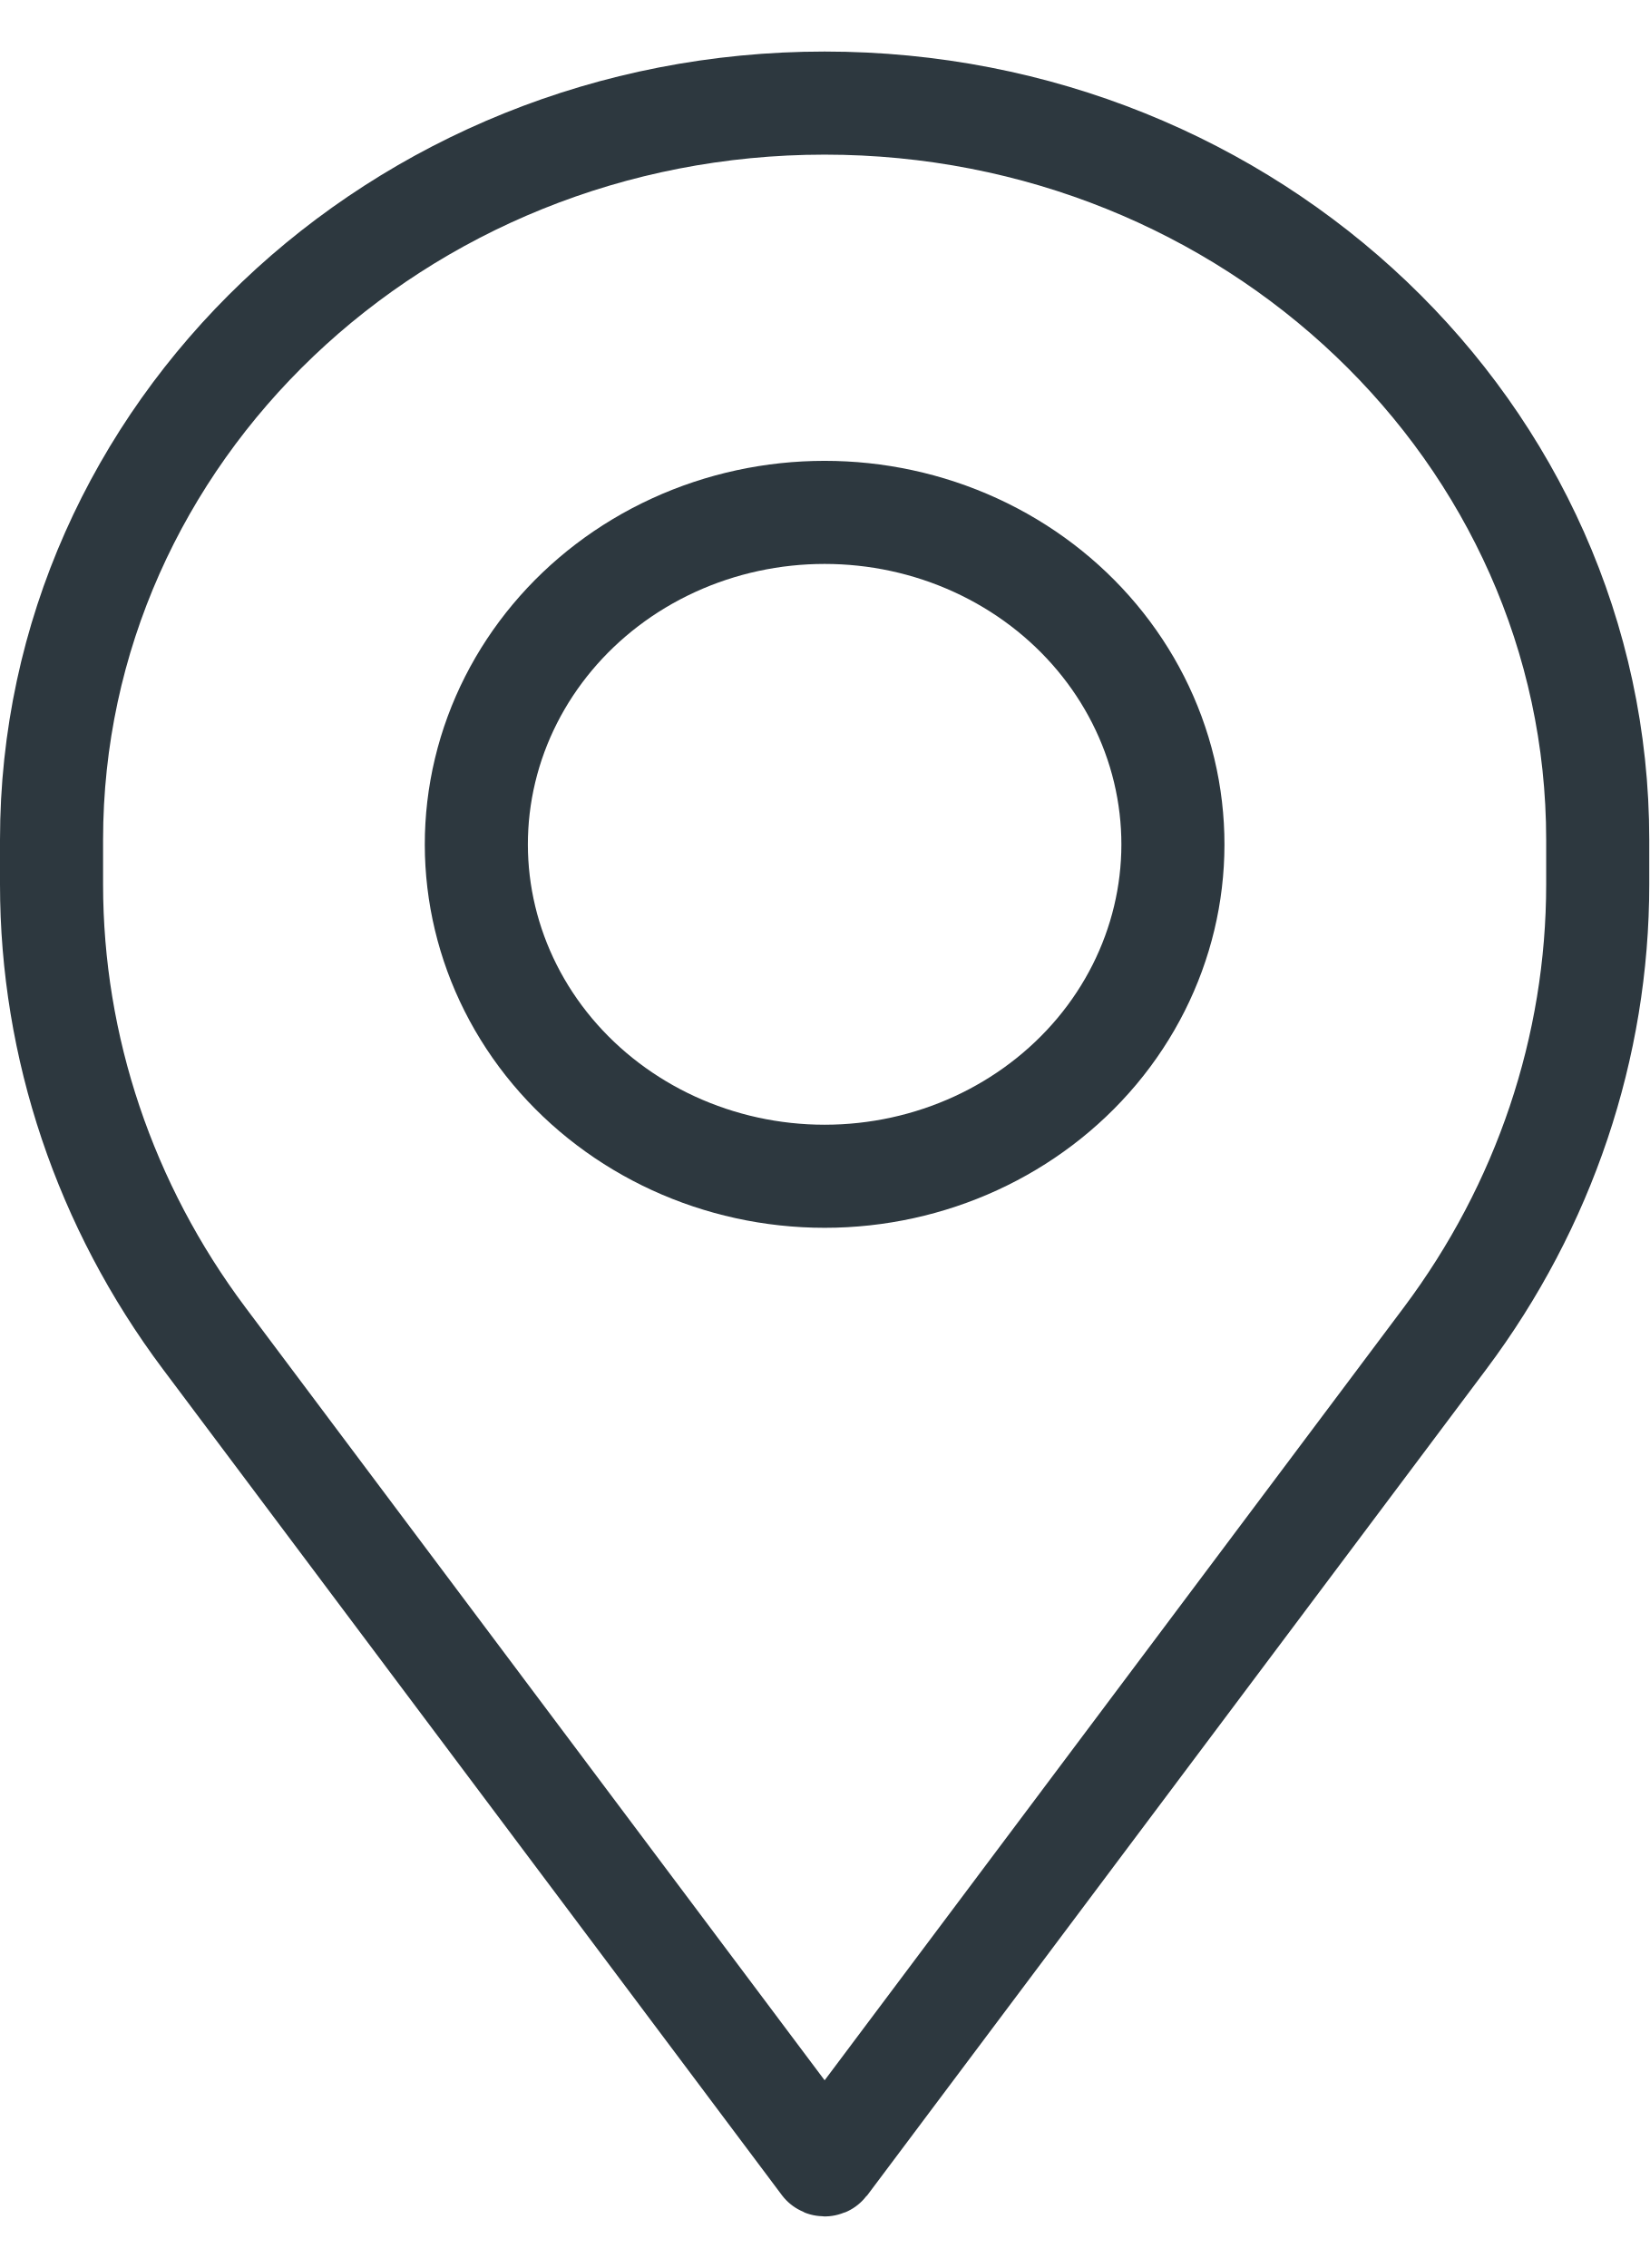
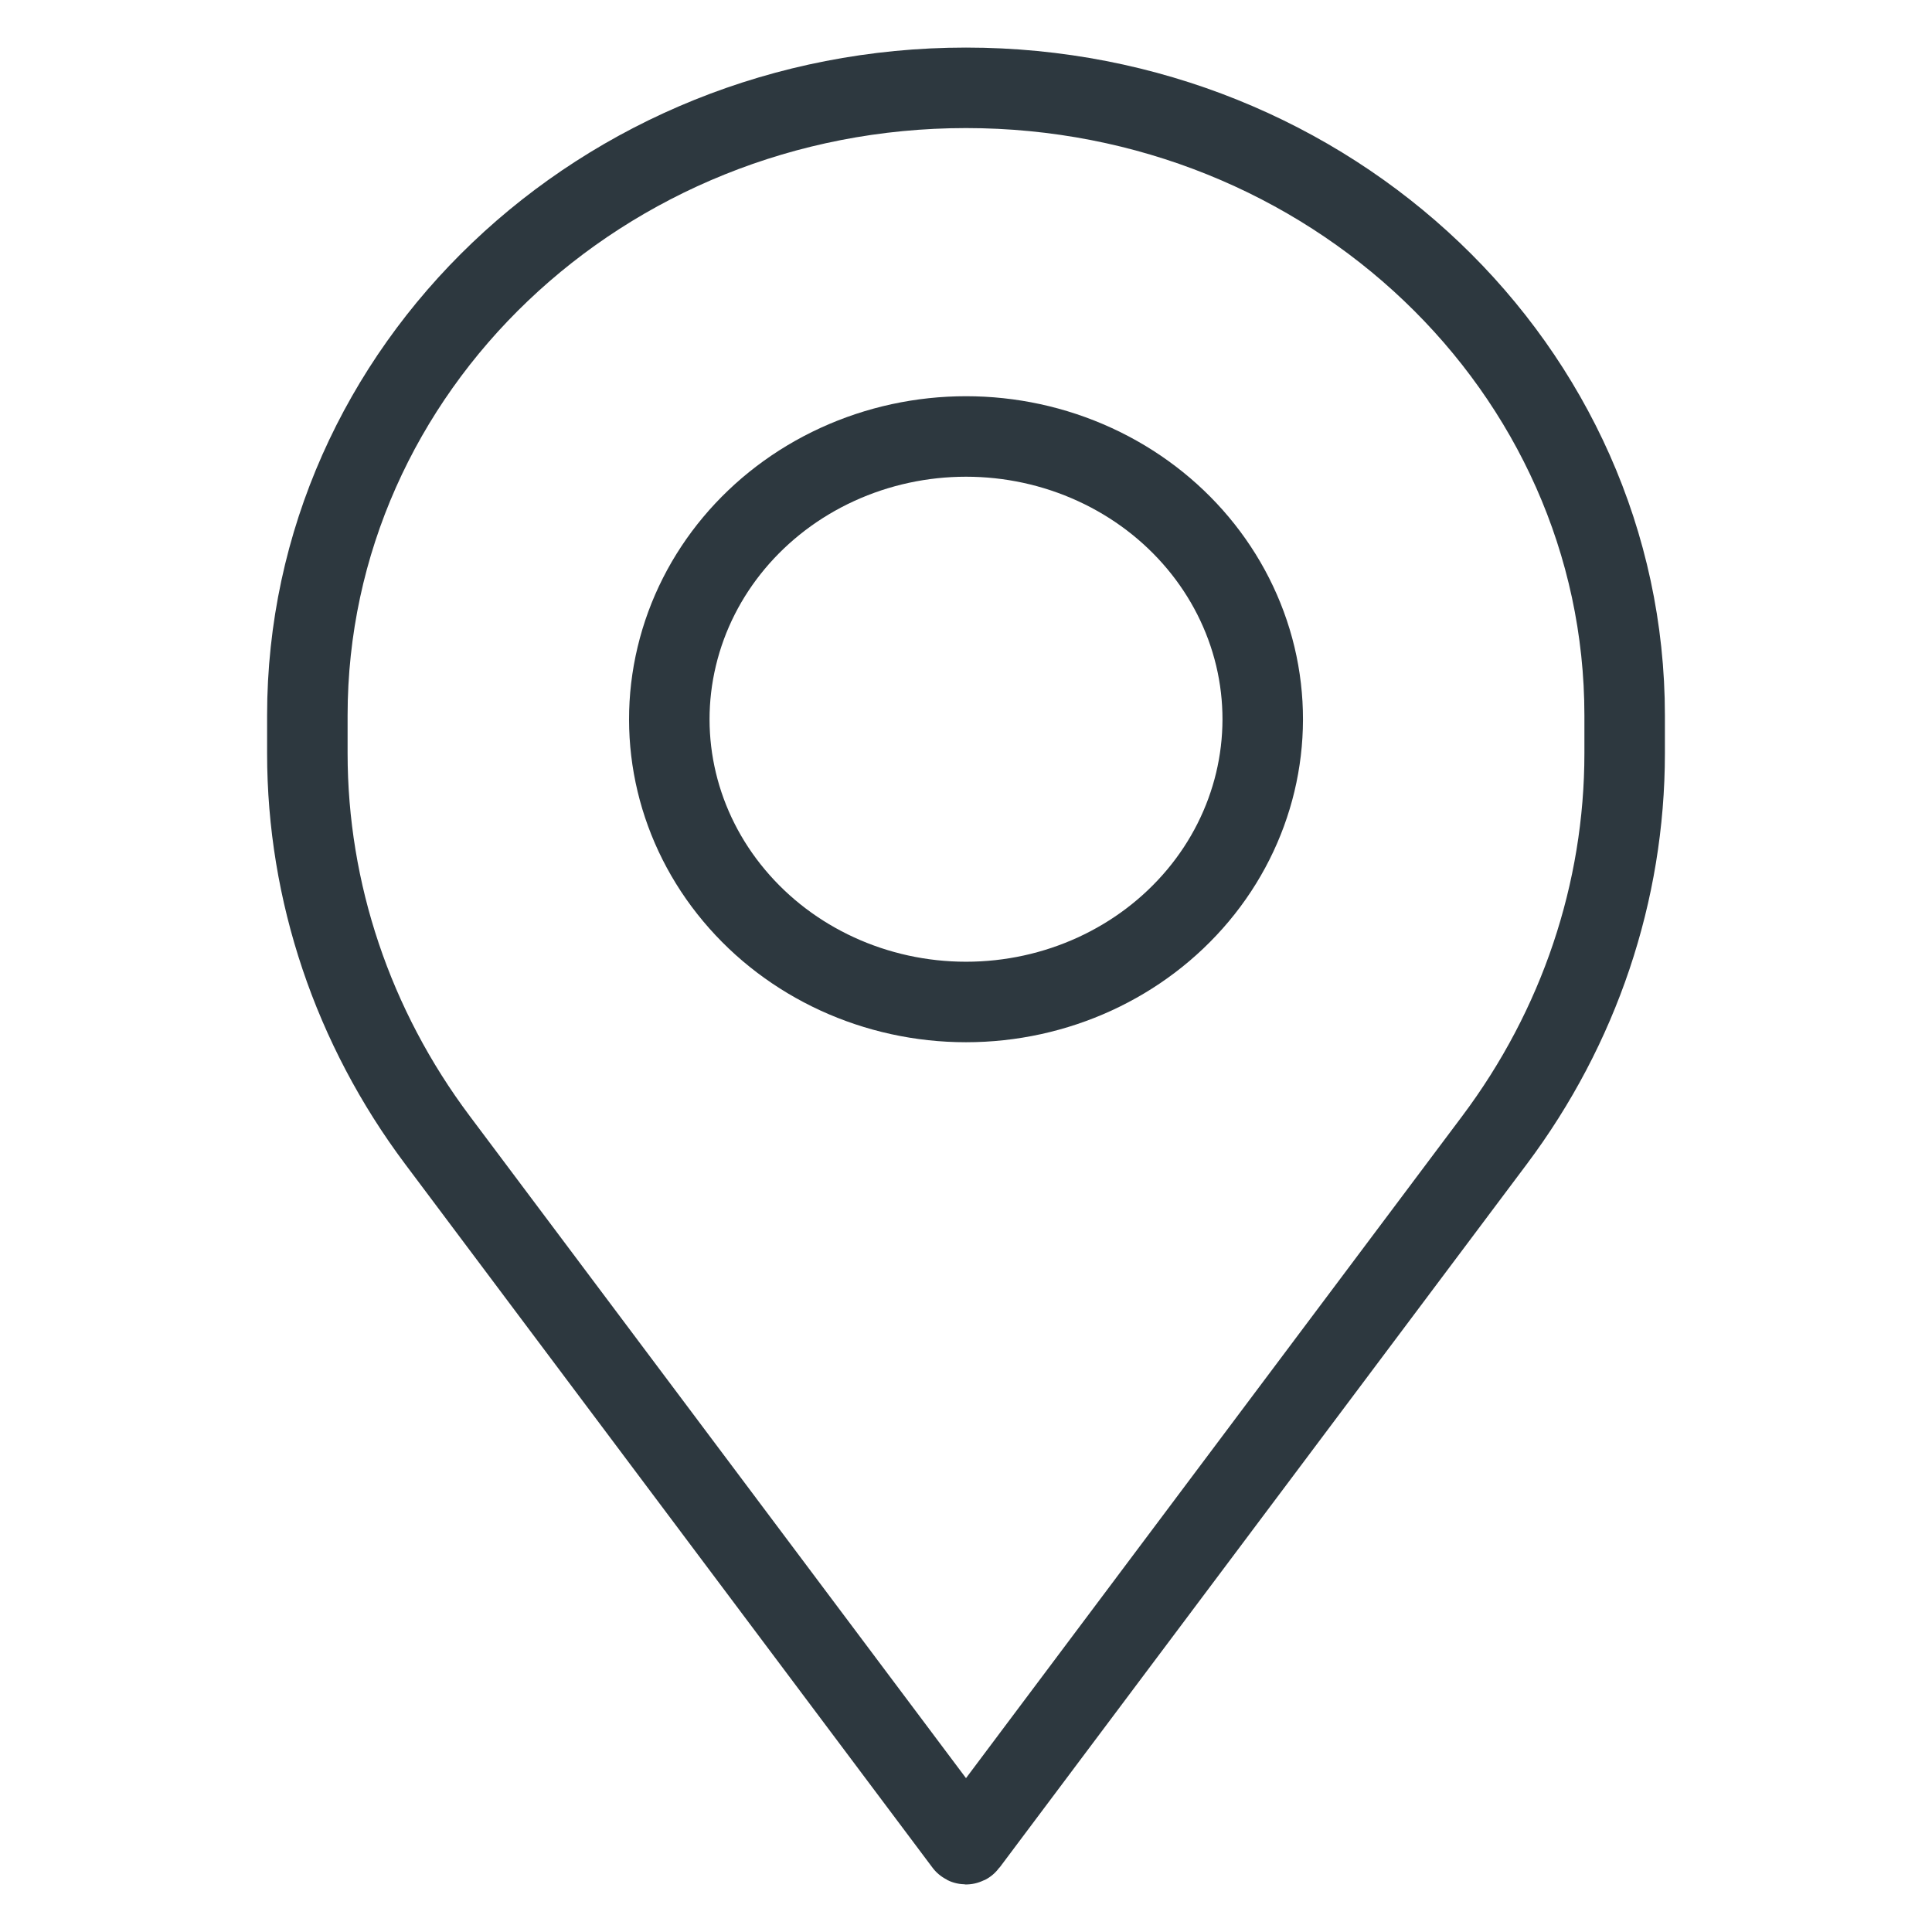
- <svg xmlns="http://www.w3.org/2000/svg" width="16" height="22" viewBox="0 0 16 22" fill="none">
-   <path d="M15.5 8.147C15.5 4.2 12.142 1 8 1C3.858 1 0.5 4.2 0.5 8.147V8.578C0.5 10.157 1.018 11.697 1.981 12.982L7.985 20.993C7.992 21.002 8.008 21.002 8.015 20.993L14.019 12.982C14.982 11.697 15.5 10.157 15.5 8.578V8.147Z" stroke="#2D383F" stroke-linecap="round" stroke-linejoin="round" />
-   <path d="M6.534 5.289C7.46 4.864 8.54 4.864 9.466 5.289C10.392 5.714 11.065 6.518 11.294 7.473C11.523 8.429 11.283 9.431 10.642 10.197C10 10.963 9.028 11.41 8 11.41C6.972 11.41 6 10.963 5.358 10.197C4.717 9.431 4.477 8.429 4.706 7.473C4.935 6.518 5.608 5.714 6.534 5.289Z" stroke="#2D383F" stroke-linecap="round" stroke-linejoin="round" />
+ <svg xmlns="http://www.w3.org/2000/svg" width="24" height="24" viewBox="0 0 24 24" fill="none">
+   <path d="M20.182 8.888C20.182 4.582 16.519 1.091 12 1.091C7.481 1.091 3.818 4.582 3.818 8.888V9.358C3.818 11.081 4.383 12.76 5.434 14.162L11.984 22.901C11.992 22.912 12.008 22.912 12.016 22.901L18.566 14.162C19.617 12.76 20.182 11.081 20.182 9.358V8.888Z" stroke="#2D383F" stroke-linecap="round" stroke-linejoin="round" />
+   <path d="M10.401 5.77C11.412 5.306 12.589 5.306 13.599 5.77C14.61 6.234 15.344 7.111 15.594 8.153C15.843 9.195 15.581 10.289 14.882 11.124C14.182 11.96 13.122 12.447 12 12.447C10.879 12.447 9.818 11.96 9.119 11.124C8.419 10.289 8.157 9.195 8.407 8.153C8.656 7.111 9.39 6.234 10.401 5.77Z" stroke="#2D383F" stroke-linecap="round" stroke-linejoin="round" />
</svg>
